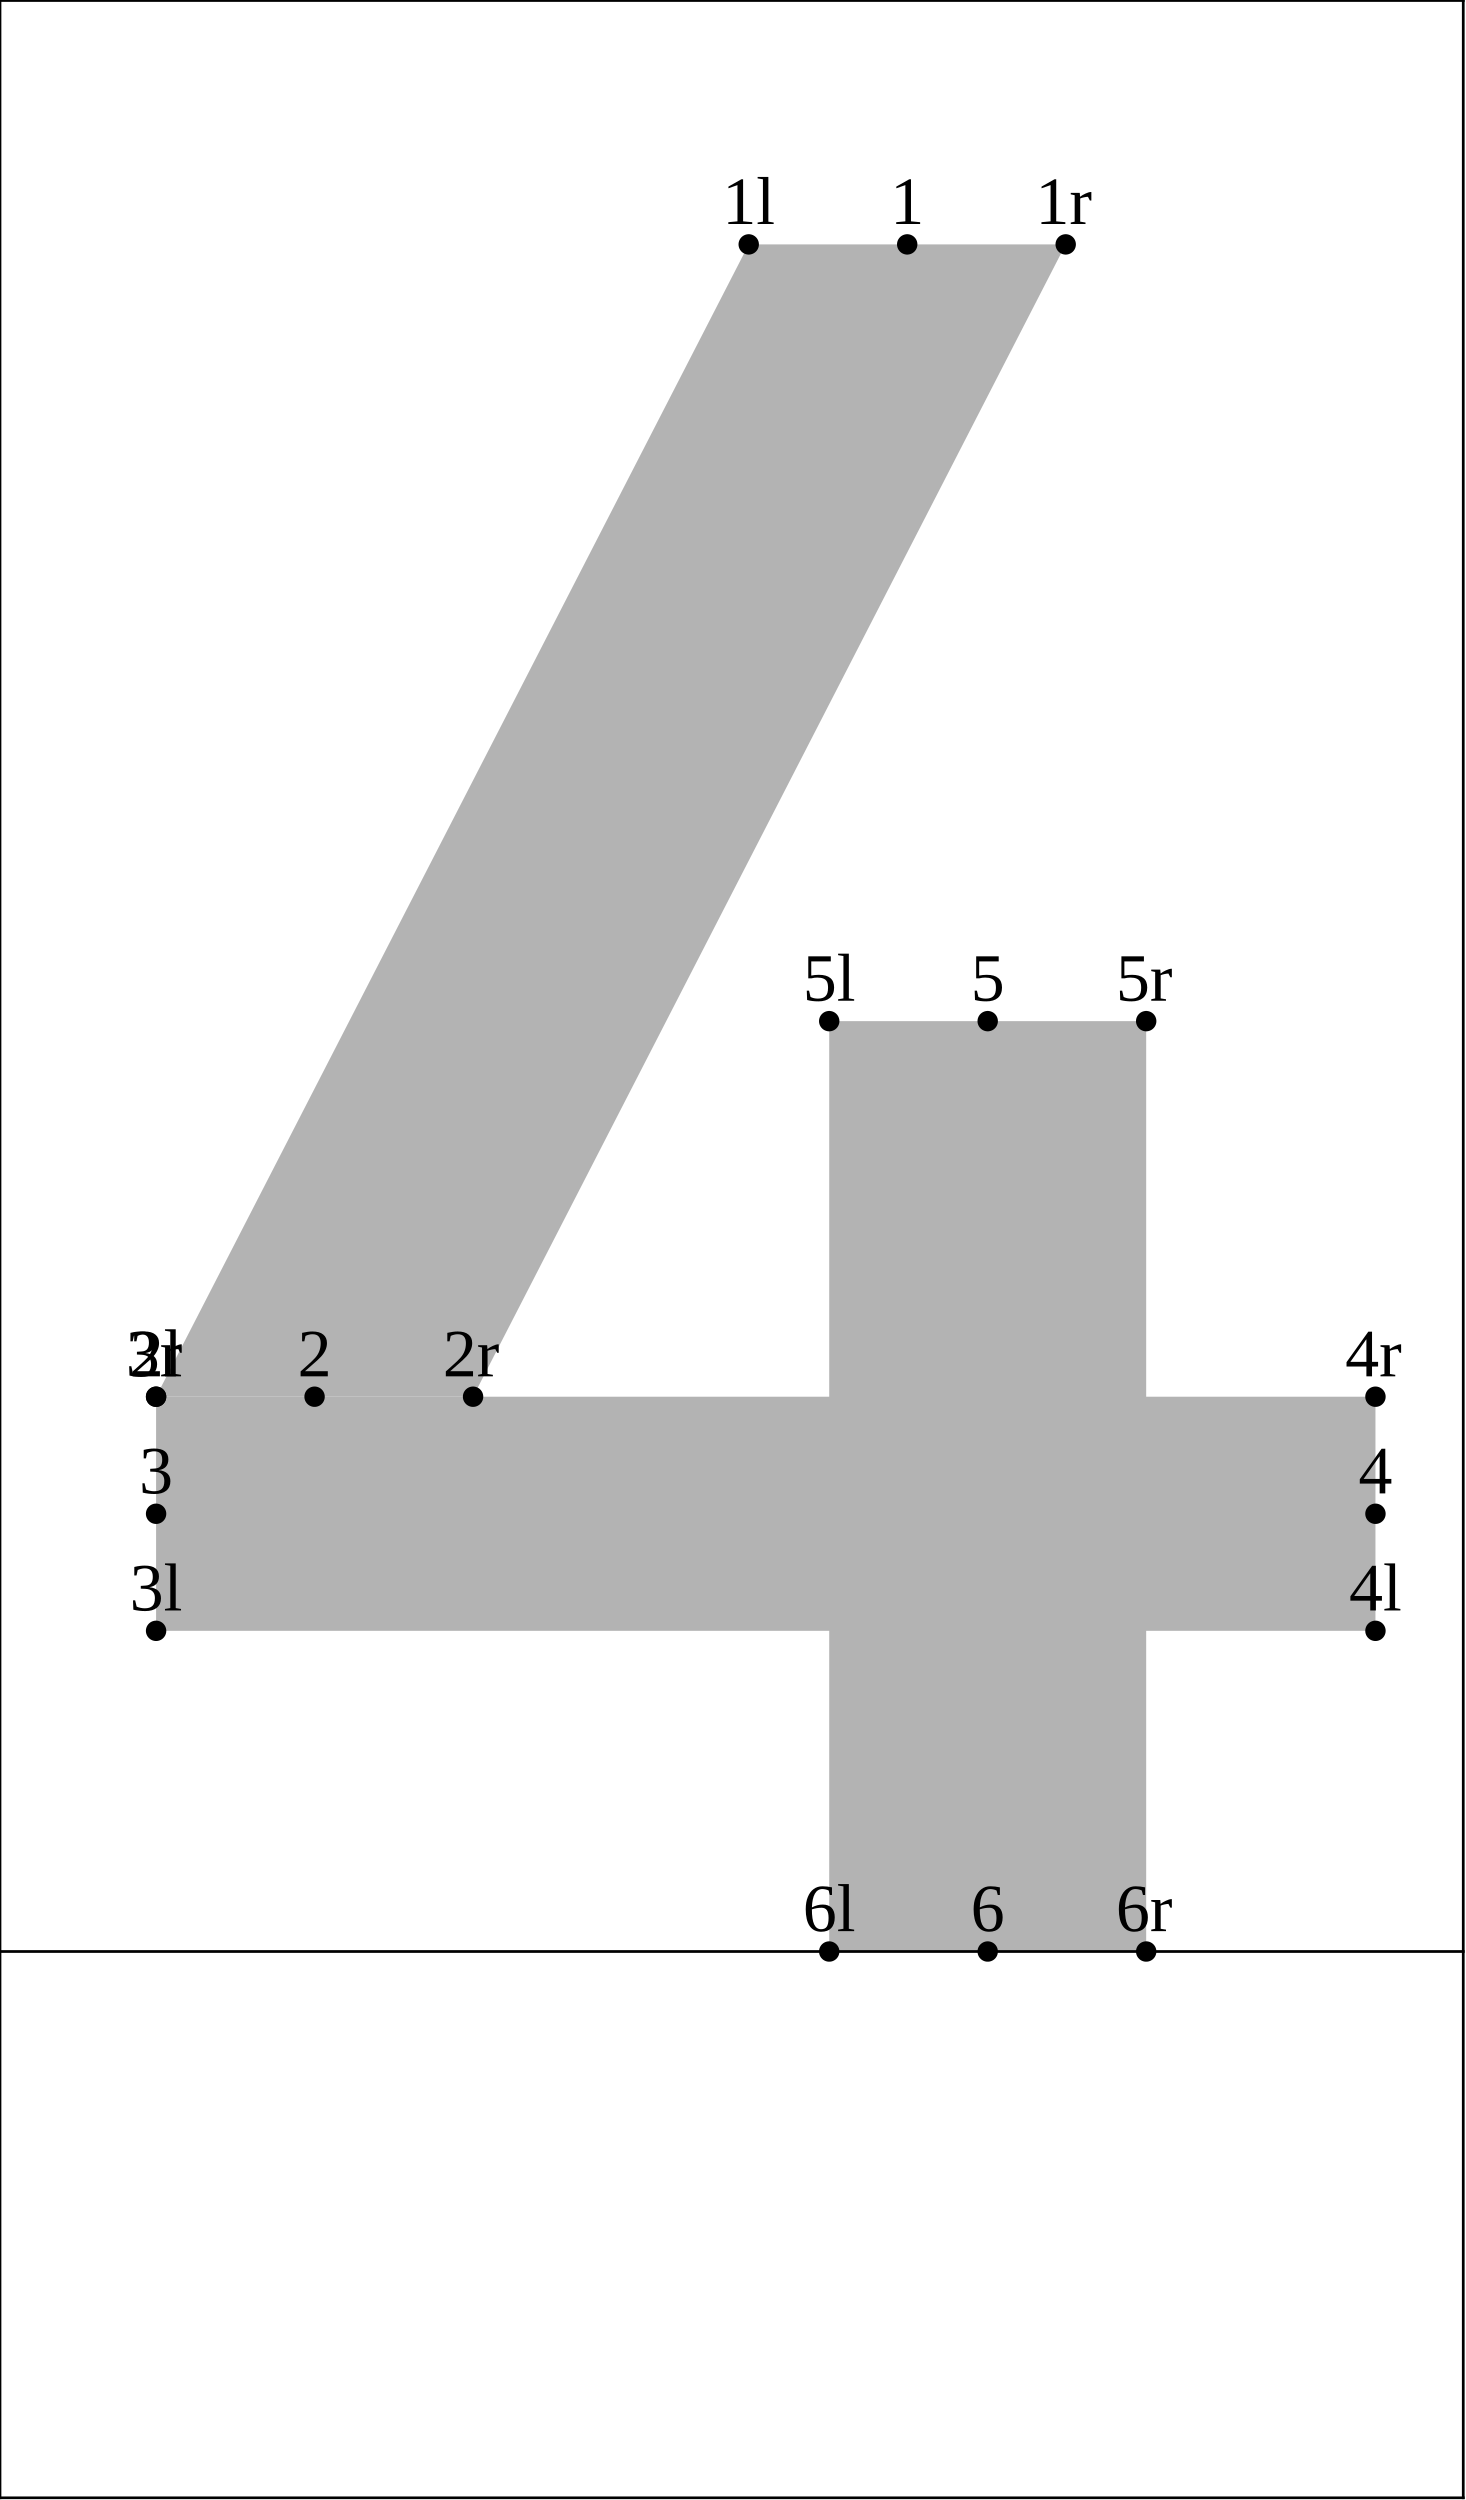
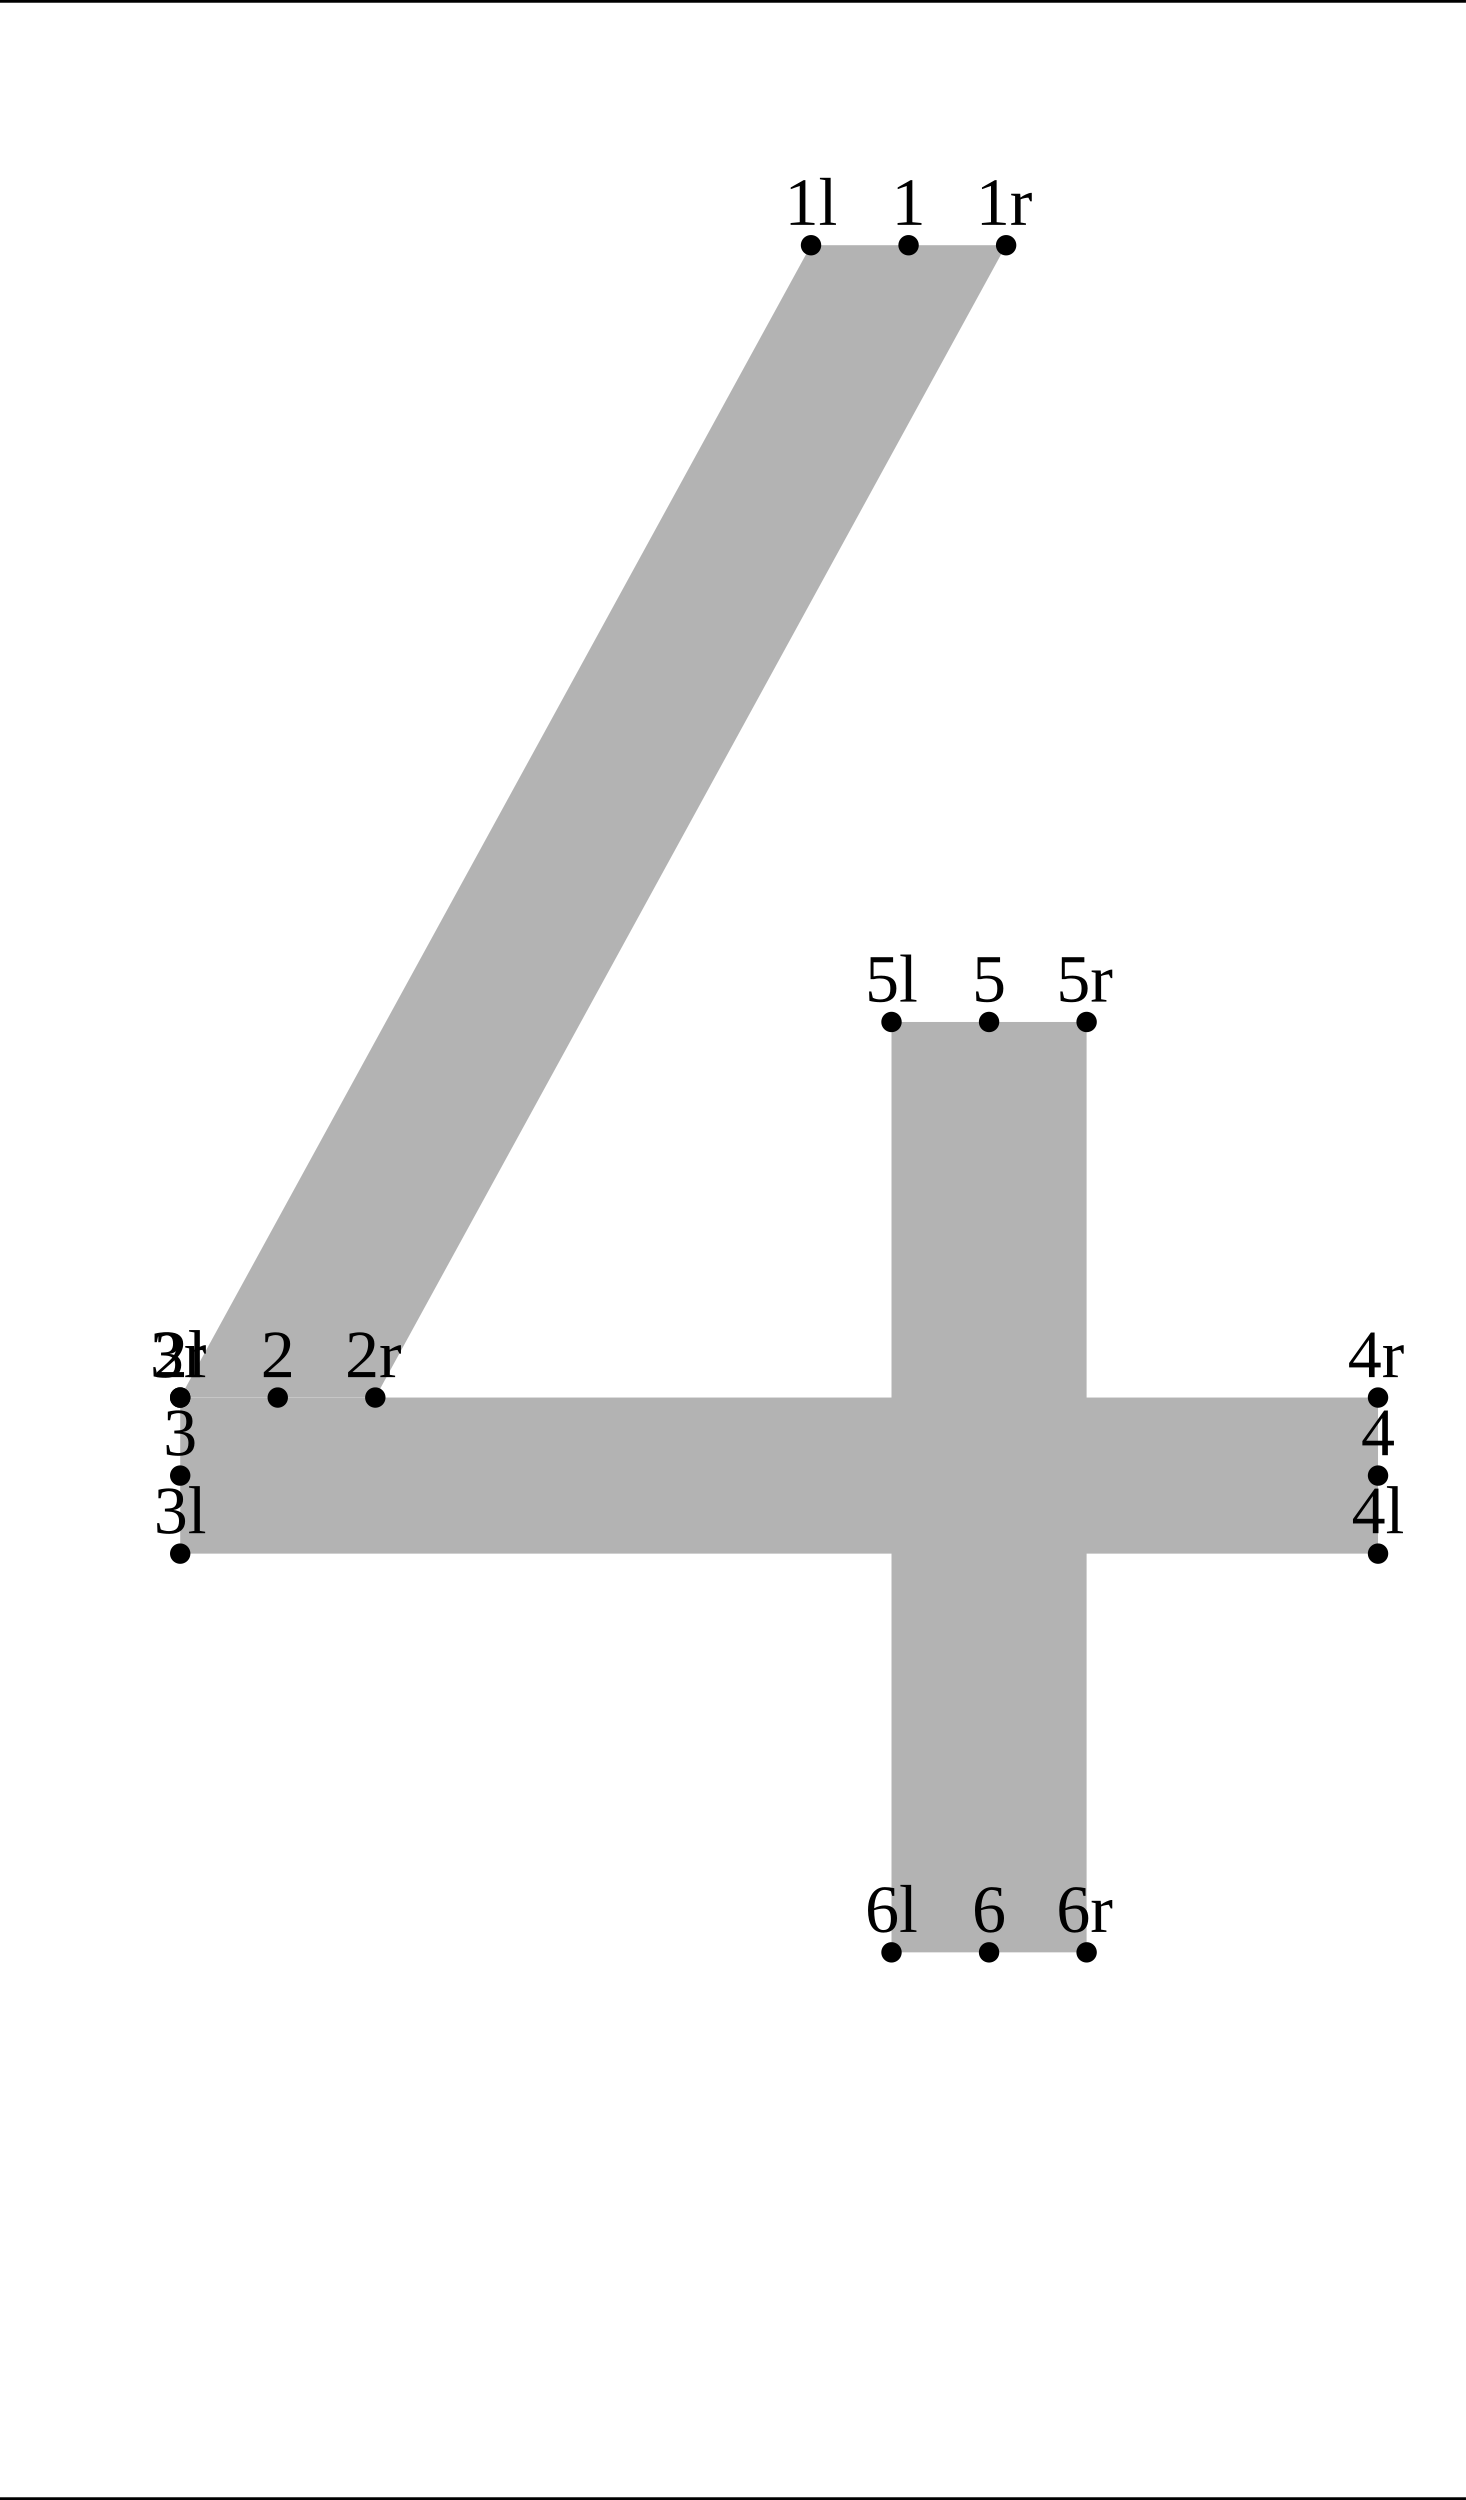
<svg xmlns="http://www.w3.org/2000/svg" version="1.1" width="215.593" height="367.662" viewBox="0 0 215.593 367.662">
-   <path d="M110.11 35.942L22.954 205.407L69.57 205.407L156.726 35.942Z" style="fill: rgb(70%,70%,70%);stroke: none;" />
-   <path d="M22.954 239.838L202.281 239.838L202.281 205.407L22.954 205.407Z" style="fill: rgb(70%,70%,70%);stroke: none;" />
-   <path d="M121.948 150.174L121.948 287L168.564 287L168.564 150.174Z" style="fill: rgb(70%,70%,70%);stroke: none;" />
-   <g transform="translate(106.2359 32.94206)" style="fill: rgb(0%,0%,0%);">
+   <path d="M119.272 36.065L26.501 205.53L55.194 205.53L147.965 36.065Z" style="fill: rgb(70%,70%,70%);stroke: none;" />
+   <path d="M26.501 228.484L202.66 228.484L202.66 205.53L26.501 205.53Z" style="fill: rgb(70%,70%,70%);stroke: none;" />
+   <path d="M131.109 150.297L131.109 287.123L159.802 287.123L159.802 150.297Z" style="fill: rgb(70%,70%,70%);stroke: none;" />
+   <g transform="translate(115.3977 33.06541)" style="fill: rgb(0%,0%,0%);">
    <text font-size="9.963">1l</text>
  </g>
-   <path d="M110.11 35.942l0 0" style="stroke:rgb(0%,0%,0%); stroke-width: 3;stroke-linecap: round;stroke-linejoin: round;stroke-miterlimit: 10;fill: none;" />
-   <g transform="translate(19.07947 202.4069)" style="fill: rgb(0%,0%,0%);">
+   <path d="M119.272 36.065l0 0" style="stroke:rgb(0%,0%,0%); stroke-width: 3;stroke-linecap: round;stroke-linejoin: round;stroke-miterlimit: 10;fill: none;" />
+   <g transform="translate(22.62688 202.5303)" style="fill: rgb(0%,0%,0%);">
    <text font-size="9.963">2l</text>
  </g>
-   <path d="M22.954 205.407l0 0" style="stroke:rgb(0%,0%,0%); stroke-width: 3;stroke-linecap: round;stroke-linejoin: round;stroke-miterlimit: 10;fill: none;" />
-   <g transform="translate(19.07947 236.838)" style="fill: rgb(0%,0%,0%);">
+   <path d="M26.501 205.53l0 0" style="stroke:rgb(0%,0%,0%); stroke-width: 3;stroke-linecap: round;stroke-linejoin: round;stroke-miterlimit: 10;fill: none;" />
+   <g transform="translate(22.62688 225.4841)" style="fill: rgb(0%,0%,0%);">
    <text font-size="9.963">3l</text>
  </g>
-   <path d="M22.954 239.838l0 0" style="stroke:rgb(0%,0%,0%); stroke-width: 3;stroke-linecap: round;stroke-linejoin: round;stroke-miterlimit: 10;fill: none;" />
-   <g transform="translate(198.4066 236.838)" style="fill: rgb(0%,0%,0%);">
+   <path d="M26.501 228.484l0 0" style="stroke:rgb(0%,0%,0%); stroke-width: 3;stroke-linecap: round;stroke-linejoin: round;stroke-miterlimit: 10;fill: none;" />
+   <g transform="translate(198.7861 225.4841)" style="fill: rgb(0%,0%,0%);">
    <text font-size="9.963">4l</text>
  </g>
-   <path d="M202.281 239.838l0 0" style="stroke:rgb(0%,0%,0%); stroke-width: 3;stroke-linecap: round;stroke-linejoin: round;stroke-miterlimit: 10;fill: none;" />
-   <g transform="translate(118.0731 147.1739)" style="fill: rgb(0%,0%,0%);">
+   <path d="M202.66 228.484l0 0" style="stroke:rgb(0%,0%,0%); stroke-width: 3;stroke-linecap: round;stroke-linejoin: round;stroke-miterlimit: 10;fill: none;" />
+   <g transform="translate(127.235 147.2972)" style="fill: rgb(0%,0%,0%);">
    <text font-size="9.963">5l</text>
  </g>
-   <path d="M121.948 150.174l0 0" style="stroke:rgb(0%,0%,0%); stroke-width: 3;stroke-linecap: round;stroke-linejoin: round;stroke-miterlimit: 10;fill: none;" />
-   <g transform="translate(118.0731 284)" style="fill: rgb(0%,0%,0%);">
+   <path d="M131.109 150.297l0 0" style="stroke:rgb(0%,0%,0%); stroke-width: 3;stroke-linecap: round;stroke-linejoin: round;stroke-miterlimit: 10;fill: none;" />
+   <g transform="translate(127.235 284.1234)" style="fill: rgb(0%,0%,0%);">
    <text font-size="9.963">6l</text>
  </g>
-   <path d="M121.948 287l0 0" style="stroke:rgb(0%,0%,0%); stroke-width: 3;stroke-linecap: round;stroke-linejoin: round;stroke-miterlimit: 10;fill: none;" />
-   <g transform="translate(130.9276 32.94206)" style="fill: rgb(0%,0%,0%);">
+   <path d="M131.109 287.123l0 0" style="stroke:rgb(0%,0%,0%); stroke-width: 3;stroke-linecap: round;stroke-linejoin: round;stroke-miterlimit: 10;fill: none;" />
+   <g transform="translate(131.1276 33.06541)" style="fill: rgb(0%,0%,0%);">
    <text font-size="9.963">1</text>
  </g>
-   <path d="M133.418 35.942l0 0" style="stroke:rgb(0%,0%,0%); stroke-width: 3;stroke-linecap: round;stroke-linejoin: round;stroke-miterlimit: 10;fill: none;" />
-   <g transform="translate(43.77124 202.4069)" style="fill: rgb(0%,0%,0%);">
+   <path d="M133.618 36.065l0 0" style="stroke:rgb(0%,0%,0%); stroke-width: 3;stroke-linecap: round;stroke-linejoin: round;stroke-miterlimit: 10;fill: none;" />
+   <g transform="translate(38.35681 202.5303)" style="fill: rgb(0%,0%,0%);">
    <text font-size="9.963">2</text>
  </g>
-   <path d="M46.262 205.407l0 0" style="stroke:rgb(0%,0%,0%); stroke-width: 3;stroke-linecap: round;stroke-linejoin: round;stroke-miterlimit: 10;fill: none;" />
-   <g transform="translate(20.46317 219.6225)" style="fill: rgb(0%,0%,0%);">
+   <path d="M40.847 205.53l0 0" style="stroke:rgb(0%,0%,0%); stroke-width: 3;stroke-linecap: round;stroke-linejoin: round;stroke-miterlimit: 10;fill: none;" />
+   <g transform="translate(24.01059 214.0072)" style="fill: rgb(0%,0%,0%);">
    <text font-size="9.963">3</text>
  </g>
-   <path d="M22.954 222.622l0 0" style="stroke:rgb(0%,0%,0%); stroke-width: 3;stroke-linecap: round;stroke-linejoin: round;stroke-miterlimit: 10;fill: none;" />
-   <g transform="translate(199.7903 219.6225)" style="fill: rgb(0%,0%,0%);">
+   <path d="M26.501 217.007l0 0" style="stroke:rgb(0%,0%,0%); stroke-width: 3;stroke-linecap: round;stroke-linejoin: round;stroke-miterlimit: 10;fill: none;" />
+   <g transform="translate(200.1698 214.0072)" style="fill: rgb(0%,0%,0%);">
    <text font-size="9.963">4</text>
  </g>
-   <path d="M202.281 222.622l0 0" style="stroke:rgb(0%,0%,0%); stroke-width: 3;stroke-linecap: round;stroke-linejoin: round;stroke-miterlimit: 10;fill: none;" />
-   <g transform="translate(142.7649 147.1739)" style="fill: rgb(0%,0%,0%);">
+   <path d="M202.66 217.007l0 0" style="stroke:rgb(0%,0%,0%); stroke-width: 3;stroke-linecap: round;stroke-linejoin: round;stroke-miterlimit: 10;fill: none;" />
+   <g transform="translate(142.9649 147.2972)" style="fill: rgb(0%,0%,0%);">
    <text font-size="9.963">5</text>
  </g>
-   <path d="M145.256 150.174l0 0" style="stroke:rgb(0%,0%,0%); stroke-width: 3;stroke-linecap: round;stroke-linejoin: round;stroke-miterlimit: 10;fill: none;" />
-   <g transform="translate(142.7649 284)" style="fill: rgb(0%,0%,0%);">
+   <path d="M145.456 150.297l0 0" style="stroke:rgb(0%,0%,0%); stroke-width: 3;stroke-linecap: round;stroke-linejoin: round;stroke-miterlimit: 10;fill: none;" />
+   <g transform="translate(142.9649 284.1234)" style="fill: rgb(0%,0%,0%);">
    <text font-size="9.963">6</text>
  </g>
-   <path d="M145.256 287l0 0" style="stroke:rgb(0%,0%,0%); stroke-width: 3;stroke-linecap: round;stroke-linejoin: round;stroke-miterlimit: 10;fill: none;" />
-   <g transform="translate(152.2847 32.94206)" style="fill: rgb(0%,0%,0%);">
+   <path d="M145.456 287.123l0 0" style="stroke:rgb(0%,0%,0%); stroke-width: 3;stroke-linecap: round;stroke-linejoin: round;stroke-miterlimit: 10;fill: none;" />
+   <g transform="translate(143.5228 33.06541)" style="fill: rgb(0%,0%,0%);">
    <text font-size="9.963">1r</text>
  </g>
-   <path d="M156.726 35.942l0 0" style="stroke:rgb(0%,0%,0%); stroke-width: 3;stroke-linecap: round;stroke-linejoin: round;stroke-miterlimit: 10;fill: none;" />
-   <g transform="translate(65.1283 202.4069)" style="fill: rgb(0%,0%,0%);">
+   <path d="M147.965 36.065l0 0" style="stroke:rgb(0%,0%,0%); stroke-width: 3;stroke-linecap: round;stroke-linejoin: round;stroke-miterlimit: 10;fill: none;" />
+   <g transform="translate(50.752 202.5303)" style="fill: rgb(0%,0%,0%);">
    <text font-size="9.963">2r</text>
  </g>
-   <path d="M69.57 205.407l0 0" style="stroke:rgb(0%,0%,0%); stroke-width: 3;stroke-linecap: round;stroke-linejoin: round;stroke-miterlimit: 10;fill: none;" />
-   <g transform="translate(18.51213 202.4069)" style="fill: rgb(0%,0%,0%);">
+   <path d="M55.194 205.53l0 0" style="stroke:rgb(0%,0%,0%); stroke-width: 3;stroke-linecap: round;stroke-linejoin: round;stroke-miterlimit: 10;fill: none;" />
+   <g transform="translate(22.05955 202.5303)" style="fill: rgb(0%,0%,0%);">
    <text font-size="9.963">3r</text>
  </g>
-   <path d="M22.954 205.407l0 0" style="stroke:rgb(0%,0%,0%); stroke-width: 3;stroke-linecap: round;stroke-linejoin: round;stroke-miterlimit: 10;fill: none;" />
-   <g transform="translate(197.8392 202.4069)" style="fill: rgb(0%,0%,0%);">
+   <path d="M26.501 205.53l0 0" style="stroke:rgb(0%,0%,0%); stroke-width: 3;stroke-linecap: round;stroke-linejoin: round;stroke-miterlimit: 10;fill: none;" />
+   <g transform="translate(198.2187 202.5303)" style="fill: rgb(0%,0%,0%);">
    <text font-size="9.963">4r</text>
  </g>
-   <path d="M202.281 205.407l0 0" style="stroke:rgb(0%,0%,0%); stroke-width: 3;stroke-linecap: round;stroke-linejoin: round;stroke-miterlimit: 10;fill: none;" />
-   <g transform="translate(164.122 147.1739)" style="fill: rgb(0%,0%,0%);">
+   <path d="M202.66 205.53l0 0" style="stroke:rgb(0%,0%,0%); stroke-width: 3;stroke-linecap: round;stroke-linejoin: round;stroke-miterlimit: 10;fill: none;" />
+   <g transform="translate(155.3601 147.2972)" style="fill: rgb(0%,0%,0%);">
    <text font-size="9.963">5r</text>
  </g>
-   <path d="M168.564 150.174l0 0" style="stroke:rgb(0%,0%,0%); stroke-width: 3;stroke-linecap: round;stroke-linejoin: round;stroke-miterlimit: 10;fill: none;" />
-   <g transform="translate(164.122 284)" style="fill: rgb(0%,0%,0%);">
+   <path d="M159.802 150.297l0 0" style="stroke:rgb(0%,0%,0%); stroke-width: 3;stroke-linecap: round;stroke-linejoin: round;stroke-miterlimit: 10;fill: none;" />
+   <g transform="translate(155.3601 284.1234)" style="fill: rgb(0%,0%,0%);">
    <text font-size="9.963">6r</text>
  </g>
-   <path d="M168.564 287l0 0" style="stroke:rgb(0%,0%,0%); stroke-width: 3;stroke-linecap: round;stroke-linejoin: round;stroke-miterlimit: 10;fill: none;" />
-   <path d="M0 287L215.193 287" style="stroke:rgb(0%,0%,0%); stroke-width: 0.4;stroke-linecap: square;stroke-linejoin: round;stroke-miterlimit: 10;fill: none;" />
-   <path d="M0 0.077L215.193 0.077" style="stroke:rgb(0%,0%,0%); stroke-width: 0.4;stroke-linecap: square;stroke-linejoin: round;stroke-miterlimit: 10;fill: none;" />
-   <path d="M0 367.339L215.193 367.339" style="stroke:rgb(0%,0%,0%); stroke-width: 0.4;stroke-linecap: square;stroke-linejoin: round;stroke-miterlimit: 10;fill: none;" />
-   <path d="M0 367.339L0 0.077" style="stroke:rgb(0%,0%,0%); stroke-width: 0.4;stroke-linecap: square;stroke-linejoin: round;stroke-miterlimit: 10;fill: none;" />
-   <path d="M215.193 367.339L215.193 0.077" style="stroke:rgb(0%,0%,0%); stroke-width: 0.4;stroke-linecap: square;stroke-linejoin: round;stroke-miterlimit: 10;fill: none;" />
+   <path d="M159.802 287.123l0 0" style="stroke:rgb(0%,0%,0%); stroke-width: 3;stroke-linecap: round;stroke-linejoin: round;stroke-miterlimit: 10;fill: none;" />
+   <path d="M0.2 0.2L215.393 0.2" style="stroke:rgb(0%,0%,0%); stroke-width: 0.4;stroke-linecap: square;stroke-linejoin: round;stroke-miterlimit: 10;fill: none;" />
+   <path d="M0.2 367.462L215.393 367.462" style="stroke:rgb(0%,0%,0%); stroke-width: 0.4;stroke-linecap: square;stroke-linejoin: round;stroke-miterlimit: 10;fill: none;" />
</svg>
